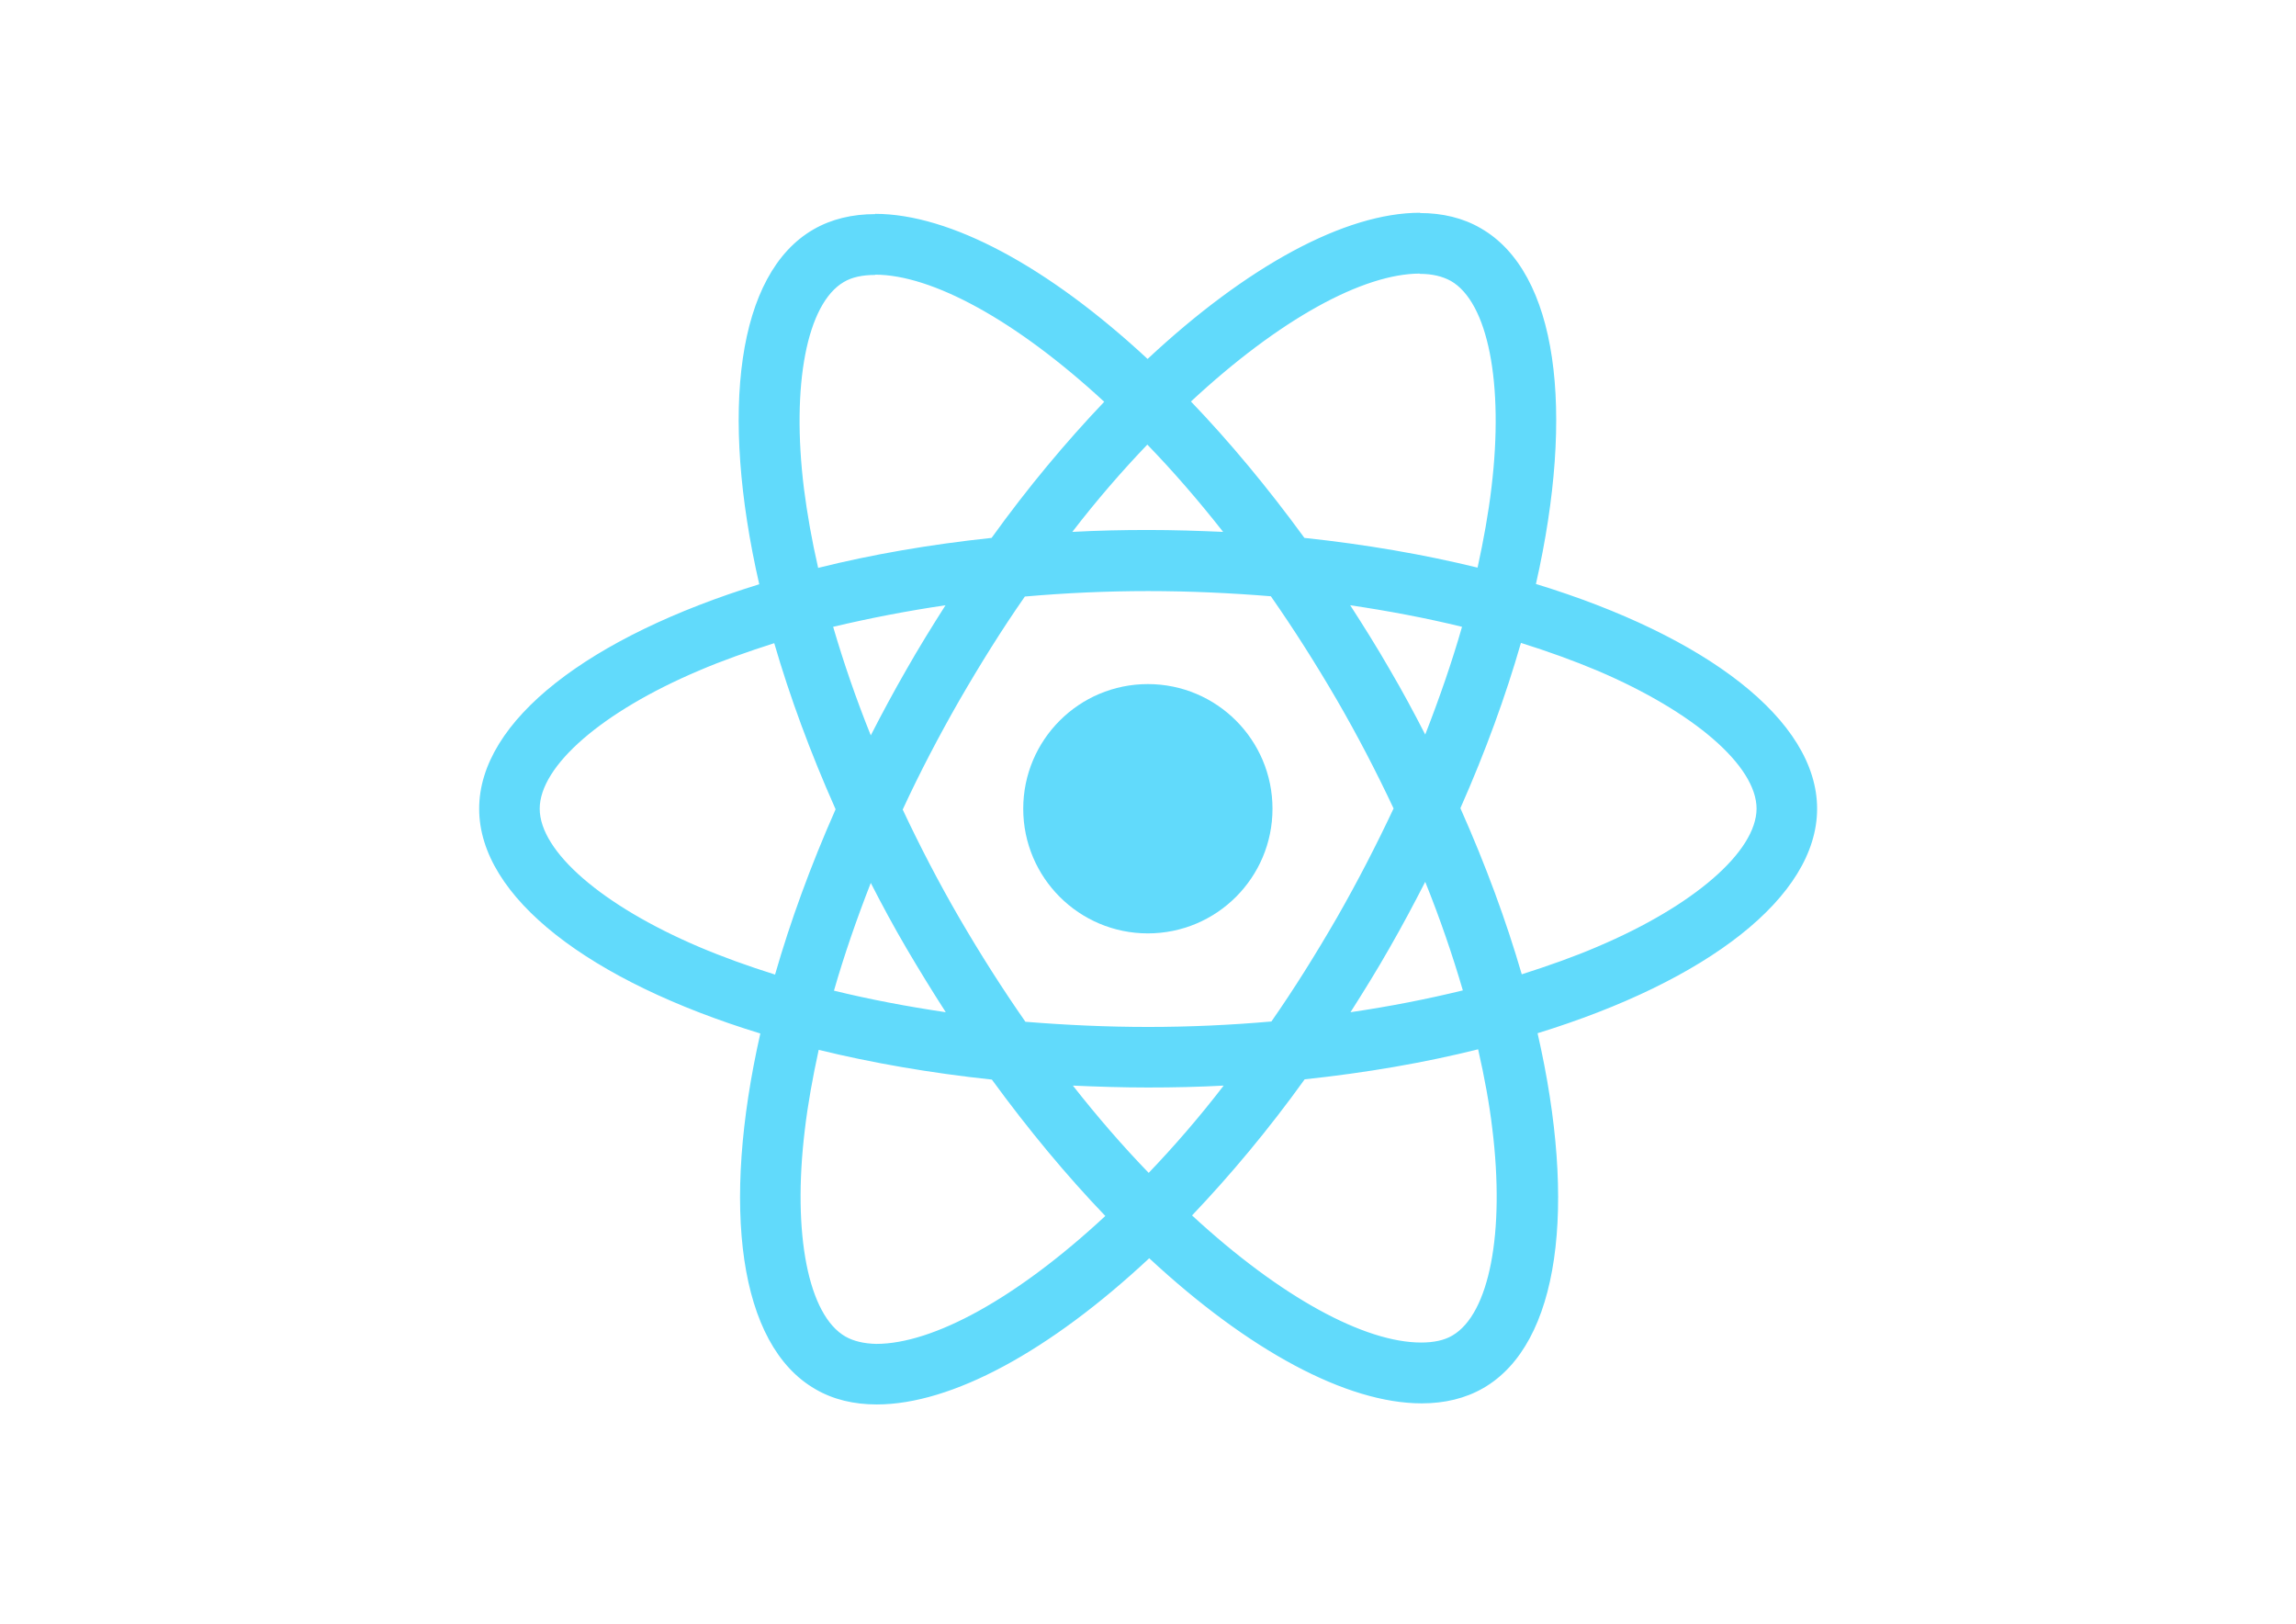
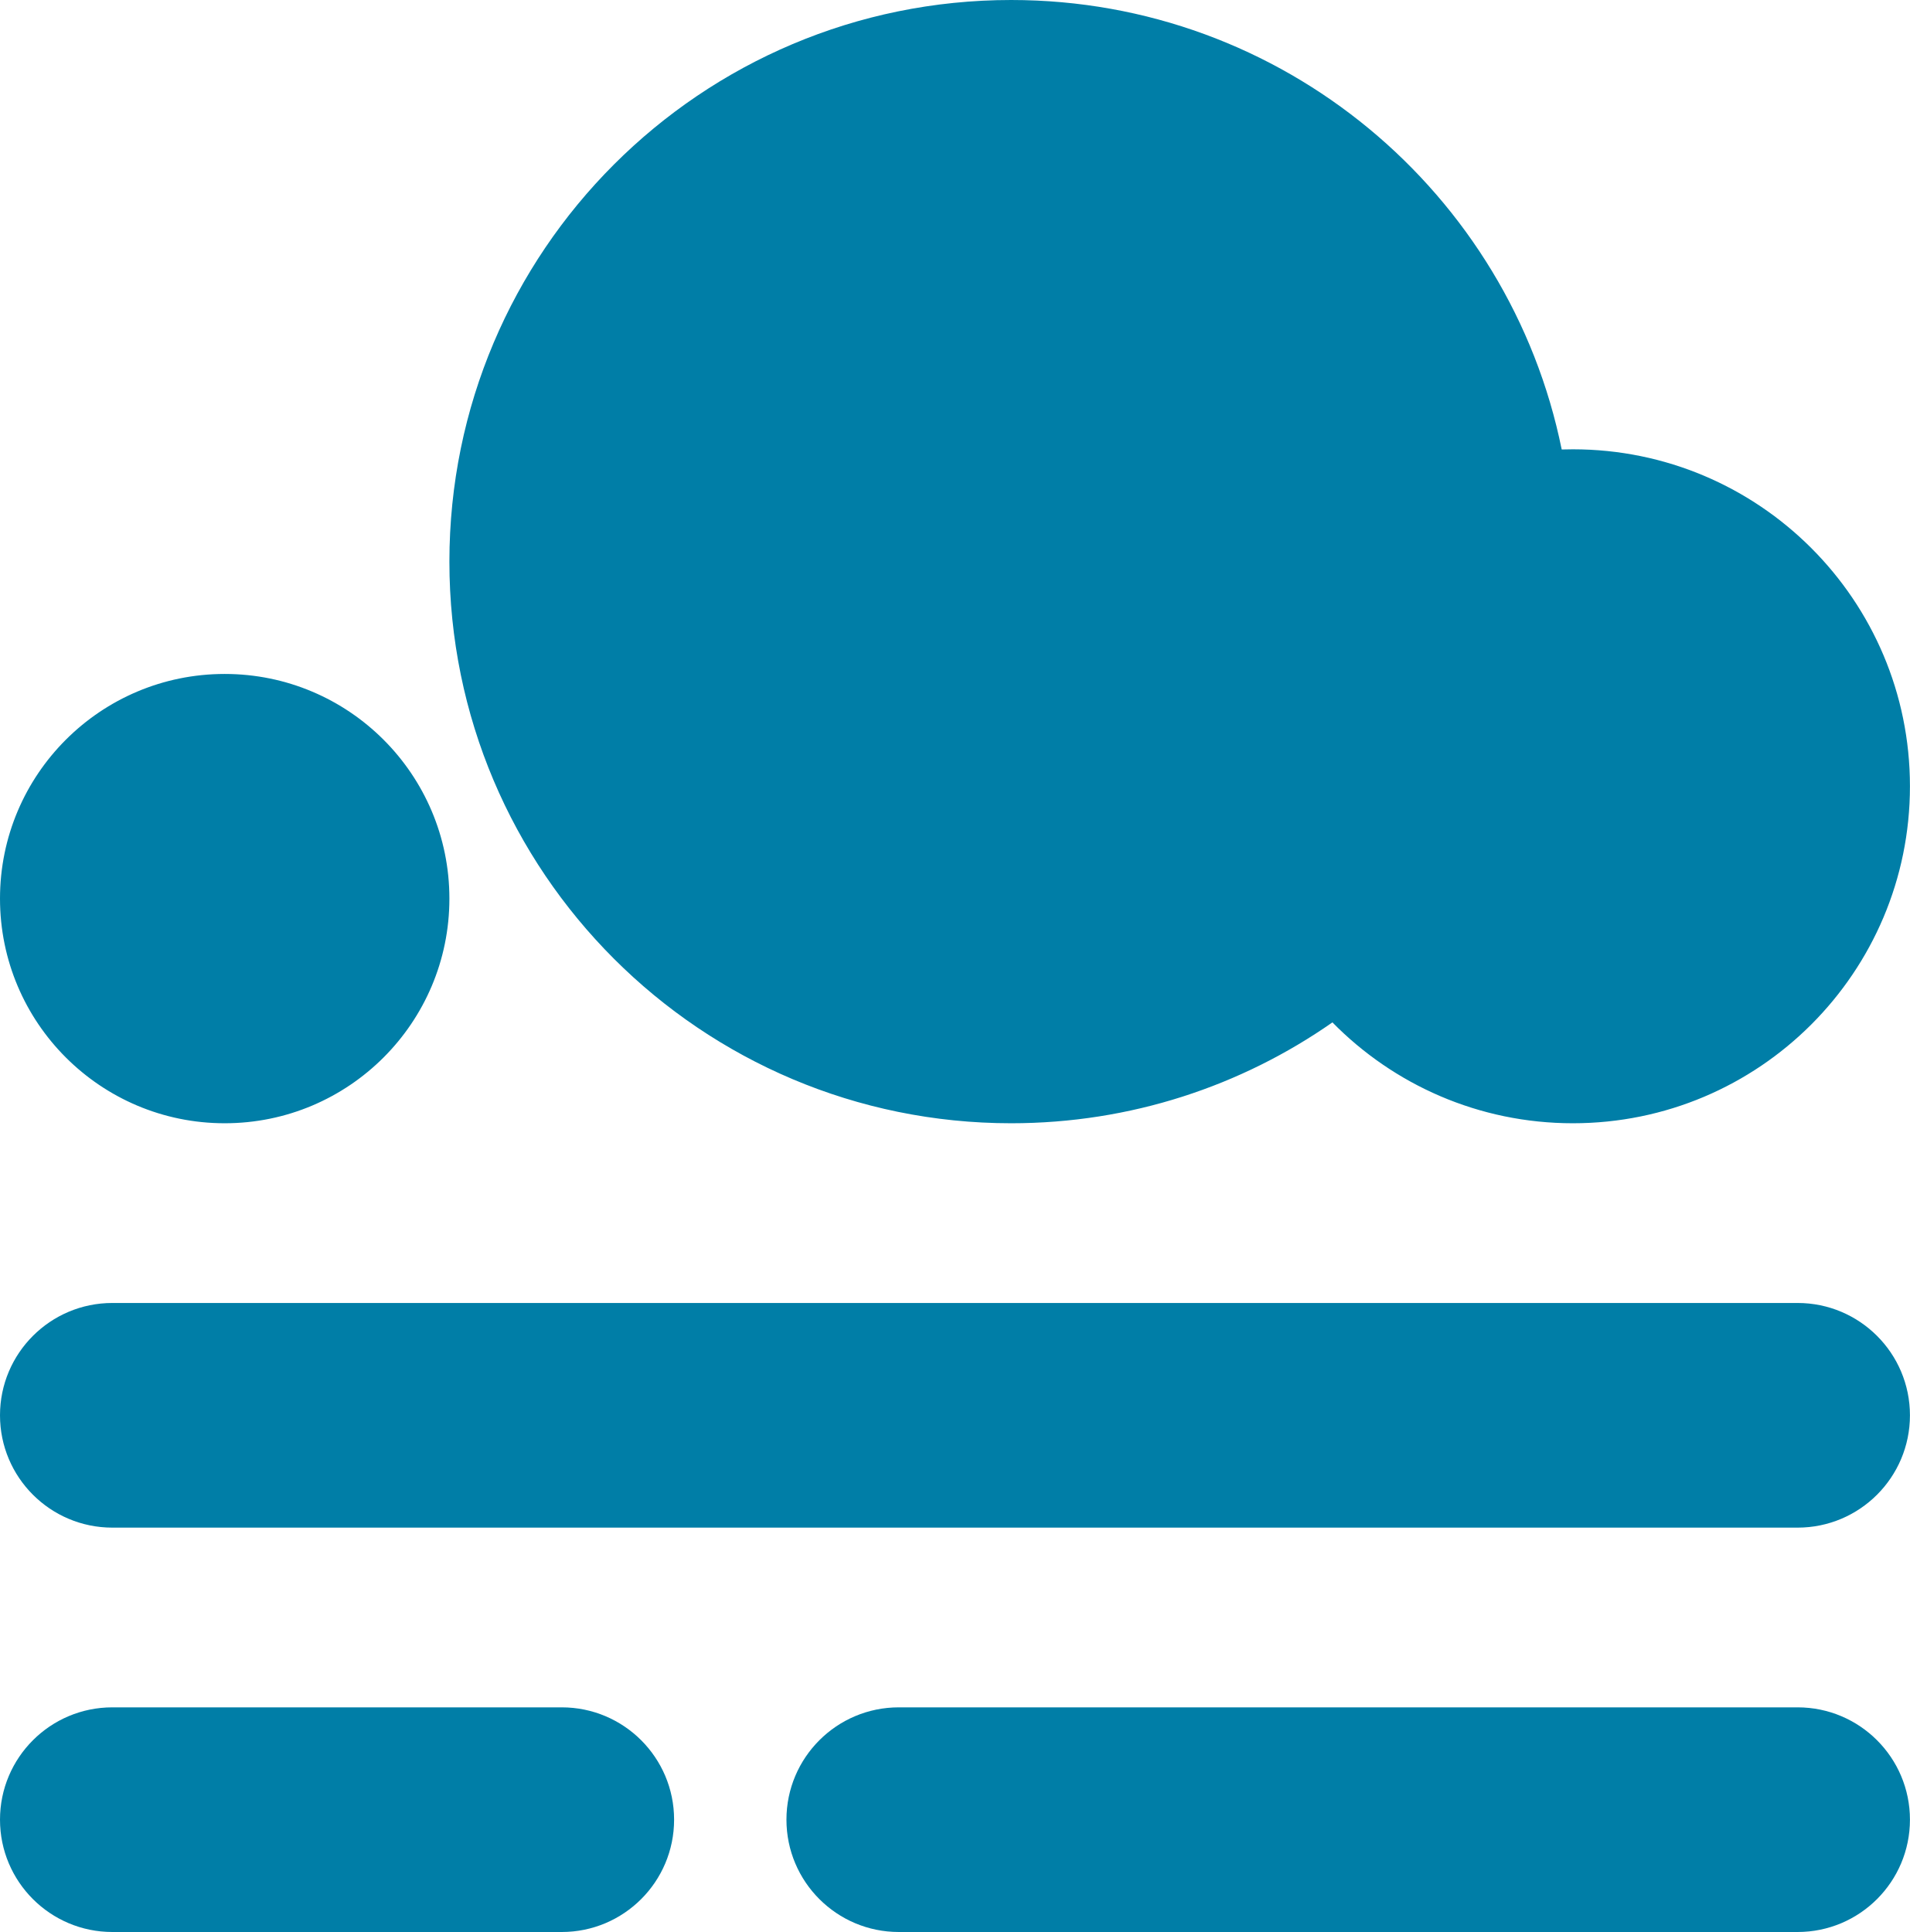
- <svg xmlns="http://www.w3.org/2000/svg" viewBox="0 0 841.9 595.3">
-   <g fill="#61DAFB">
-     <path d="M666.3 296.5c0-32.5-40.7-63.3-103.1-82.4 14.4-63.6 8-114.2-20.2-130.4-6.5-3.8-14.1-5.6-22.4-5.6v22.3c4.6 0 8.3.9 11.4 2.6 13.6 7.8 19.5 37.5 14.9 75.7-1.1 9.4-2.9 19.3-5.1 29.4-19.6-4.8-41-8.5-63.5-10.9-13.5-18.5-27.5-35.3-41.6-50 32.6-30.3 63.2-46.9 84-46.9V78c-27.5 0-63.5 19.6-99.9 53.6-36.4-33.8-72.4-53.2-99.9-53.2v22.3c20.7 0 51.4 16.5 84 46.6-14 14.7-28 31.4-41.3 49.9-22.6 2.4-44 6.1-63.6 11-2.3-10-4-19.7-5.2-29-4.7-38.2 1.1-67.9 14.6-75.8 3-1.8 6.9-2.6 11.5-2.6V78.5c-8.4 0-16 1.8-22.6 5.6-28.1 16.2-34.4 66.7-19.9 130.1-62.2 19.2-102.7 49.9-102.7 82.3 0 32.5 40.7 63.3 103.1 82.4-14.4 63.6-8 114.2 20.2 130.4 6.5 3.8 14.1 5.6 22.5 5.6 27.5 0 63.5-19.6 99.9-53.6 36.4 33.8 72.4 53.2 99.9 53.2 8.4 0 16-1.8 22.6-5.6 28.1-16.2 34.4-66.7 19.9-130.1 62-19.1 102.5-49.9 102.5-82.3zm-130.2-66.7c-3.7 12.9-8.3 26.2-13.5 39.5-4.1-8-8.4-16-13.1-24-4.6-8-9.5-15.8-14.4-23.4 14.2 2.1 27.9 4.7 41 7.9zm-45.8 106.5c-7.8 13.5-15.8 26.3-24.1 38.2-14.9 1.3-30 2-45.2 2-15.1 0-30.2-.7-45-1.9-8.3-11.9-16.4-24.6-24.2-38-7.6-13.1-14.5-26.4-20.8-39.8 6.2-13.4 13.2-26.8 20.7-39.9 7.8-13.5 15.8-26.3 24.1-38.2 14.9-1.3 30-2 45.2-2 15.1 0 30.2.7 45 1.9 8.3 11.9 16.4 24.6 24.2 38 7.6 13.1 14.5 26.4 20.8 39.8-6.3 13.4-13.2 26.8-20.7 39.9zm32.3-13c5.4 13.4 10 26.8 13.8 39.8-13.1 3.2-26.9 5.9-41.2 8 4.9-7.7 9.8-15.6 14.4-23.7 4.6-8 8.9-16.1 13-24.1zM421.2 430c-9.3-9.6-18.6-20.3-27.8-32 9 .4 18.2.7 27.5.7 9.4 0 18.7-.2 27.8-.7-9 11.7-18.3 22.4-27.5 32zm-74.4-58.9c-14.2-2.1-27.9-4.7-41-7.9 3.7-12.9 8.3-26.2 13.5-39.5 4.1 8 8.4 16 13.1 24 4.7 8 9.5 15.8 14.4 23.4zM420.7 163c9.3 9.6 18.6 20.3 27.8 32-9-.4-18.2-.7-27.5-.7-9.4 0-18.7.2-27.8.7 9-11.7 18.3-22.4 27.5-32zm-74 58.9c-4.9 7.7-9.8 15.6-14.4 23.7-4.6 8-8.9 16-13 24-5.4-13.4-10-26.8-13.8-39.8 13.1-3.1 26.9-5.8 41.2-7.9zm-90.5 125.2c-35.4-15.1-58.3-34.9-58.3-50.6 0-15.7 22.9-35.6 58.3-50.6 8.6-3.7 18-7 27.7-10.1 5.7 19.6 13.2 40 22.5 60.9-9.2 20.8-16.6 41.1-22.2 60.6-9.9-3.1-19.3-6.5-28-10.2zM310 490c-13.6-7.8-19.5-37.5-14.9-75.7 1.1-9.4 2.9-19.3 5.1-29.4 19.6 4.8 41 8.5 63.5 10.9 13.5 18.5 27.5 35.3 41.6 50-32.6 30.3-63.2 46.9-84 46.9-4.5-.1-8.3-1-11.3-2.7zm237.2-76.2c4.7 38.2-1.1 67.9-14.6 75.8-3 1.8-6.9 2.6-11.5 2.6-20.7 0-51.4-16.5-84-46.6 14-14.7 28-31.4 41.3-49.9 22.6-2.4 44-6.1 63.6-11 2.3 10.1 4.1 19.8 5.2 29.1zm38.5-66.7c-8.6 3.7-18 7-27.7 10.1-5.7-19.6-13.2-40-22.5-60.9 9.2-20.8 16.6-41.1 22.2-60.6 9.9 3.1 19.3 6.5 28.1 10.2 35.4 15.1 58.3 34.9 58.3 50.6-.1 15.7-23 35.6-58.4 50.6zM320.8 78.4z" />
-     <circle cx="420.9" cy="296.5" r="45.7" />
-     <path d="M520.5 78.1z" />
-   </g>
+ <svg xmlns="http://www.w3.org/2000/svg" width="85" height="86" viewBox="0 0 85 86" fill="none">
+   <path fill-rule="evenodd" clip-rule="evenodd" d="M59.298 45.51C55.246 48.34 50.317 50 45 50C31.193 50 20 38.807 20 25C20 11.193 31.193 0 45 0C57.098 0 67.188 8.593 69.502 20.008C69.667 20.003 69.833 20 70 20C78.284 20 85 26.716 85 35C85 43.284 78.284 50 70 50C65.809 50 62.02 48.281 59.298 45.51ZM20 40C20 45.523 15.523 50 10 50C4.477 50 0 45.523 0 40C0 34.477 4.477 30 10 30C15.523 30 20 34.477 20 40ZM5 58C2.239 58 0 60.239 0 63C0 65.761 2.239 68 5 68H80C82.761 68 85 65.761 85 63C85 60.239 82.761 58 80 58H5ZM35 81C35 78.239 37.239 76 40 76H80C82.761 76 85 78.239 85 81C85 83.761 82.761 86 80 86H40C37.239 86 35 83.761 35 81ZM5 76C2.239 76 0 78.239 0 81C0 83.761 2.239 86 5 86H25C27.761 86 30 83.761 30 81C30 78.239 27.761 76 25 76H5Z" fill="#007EA7" />
</svg>
